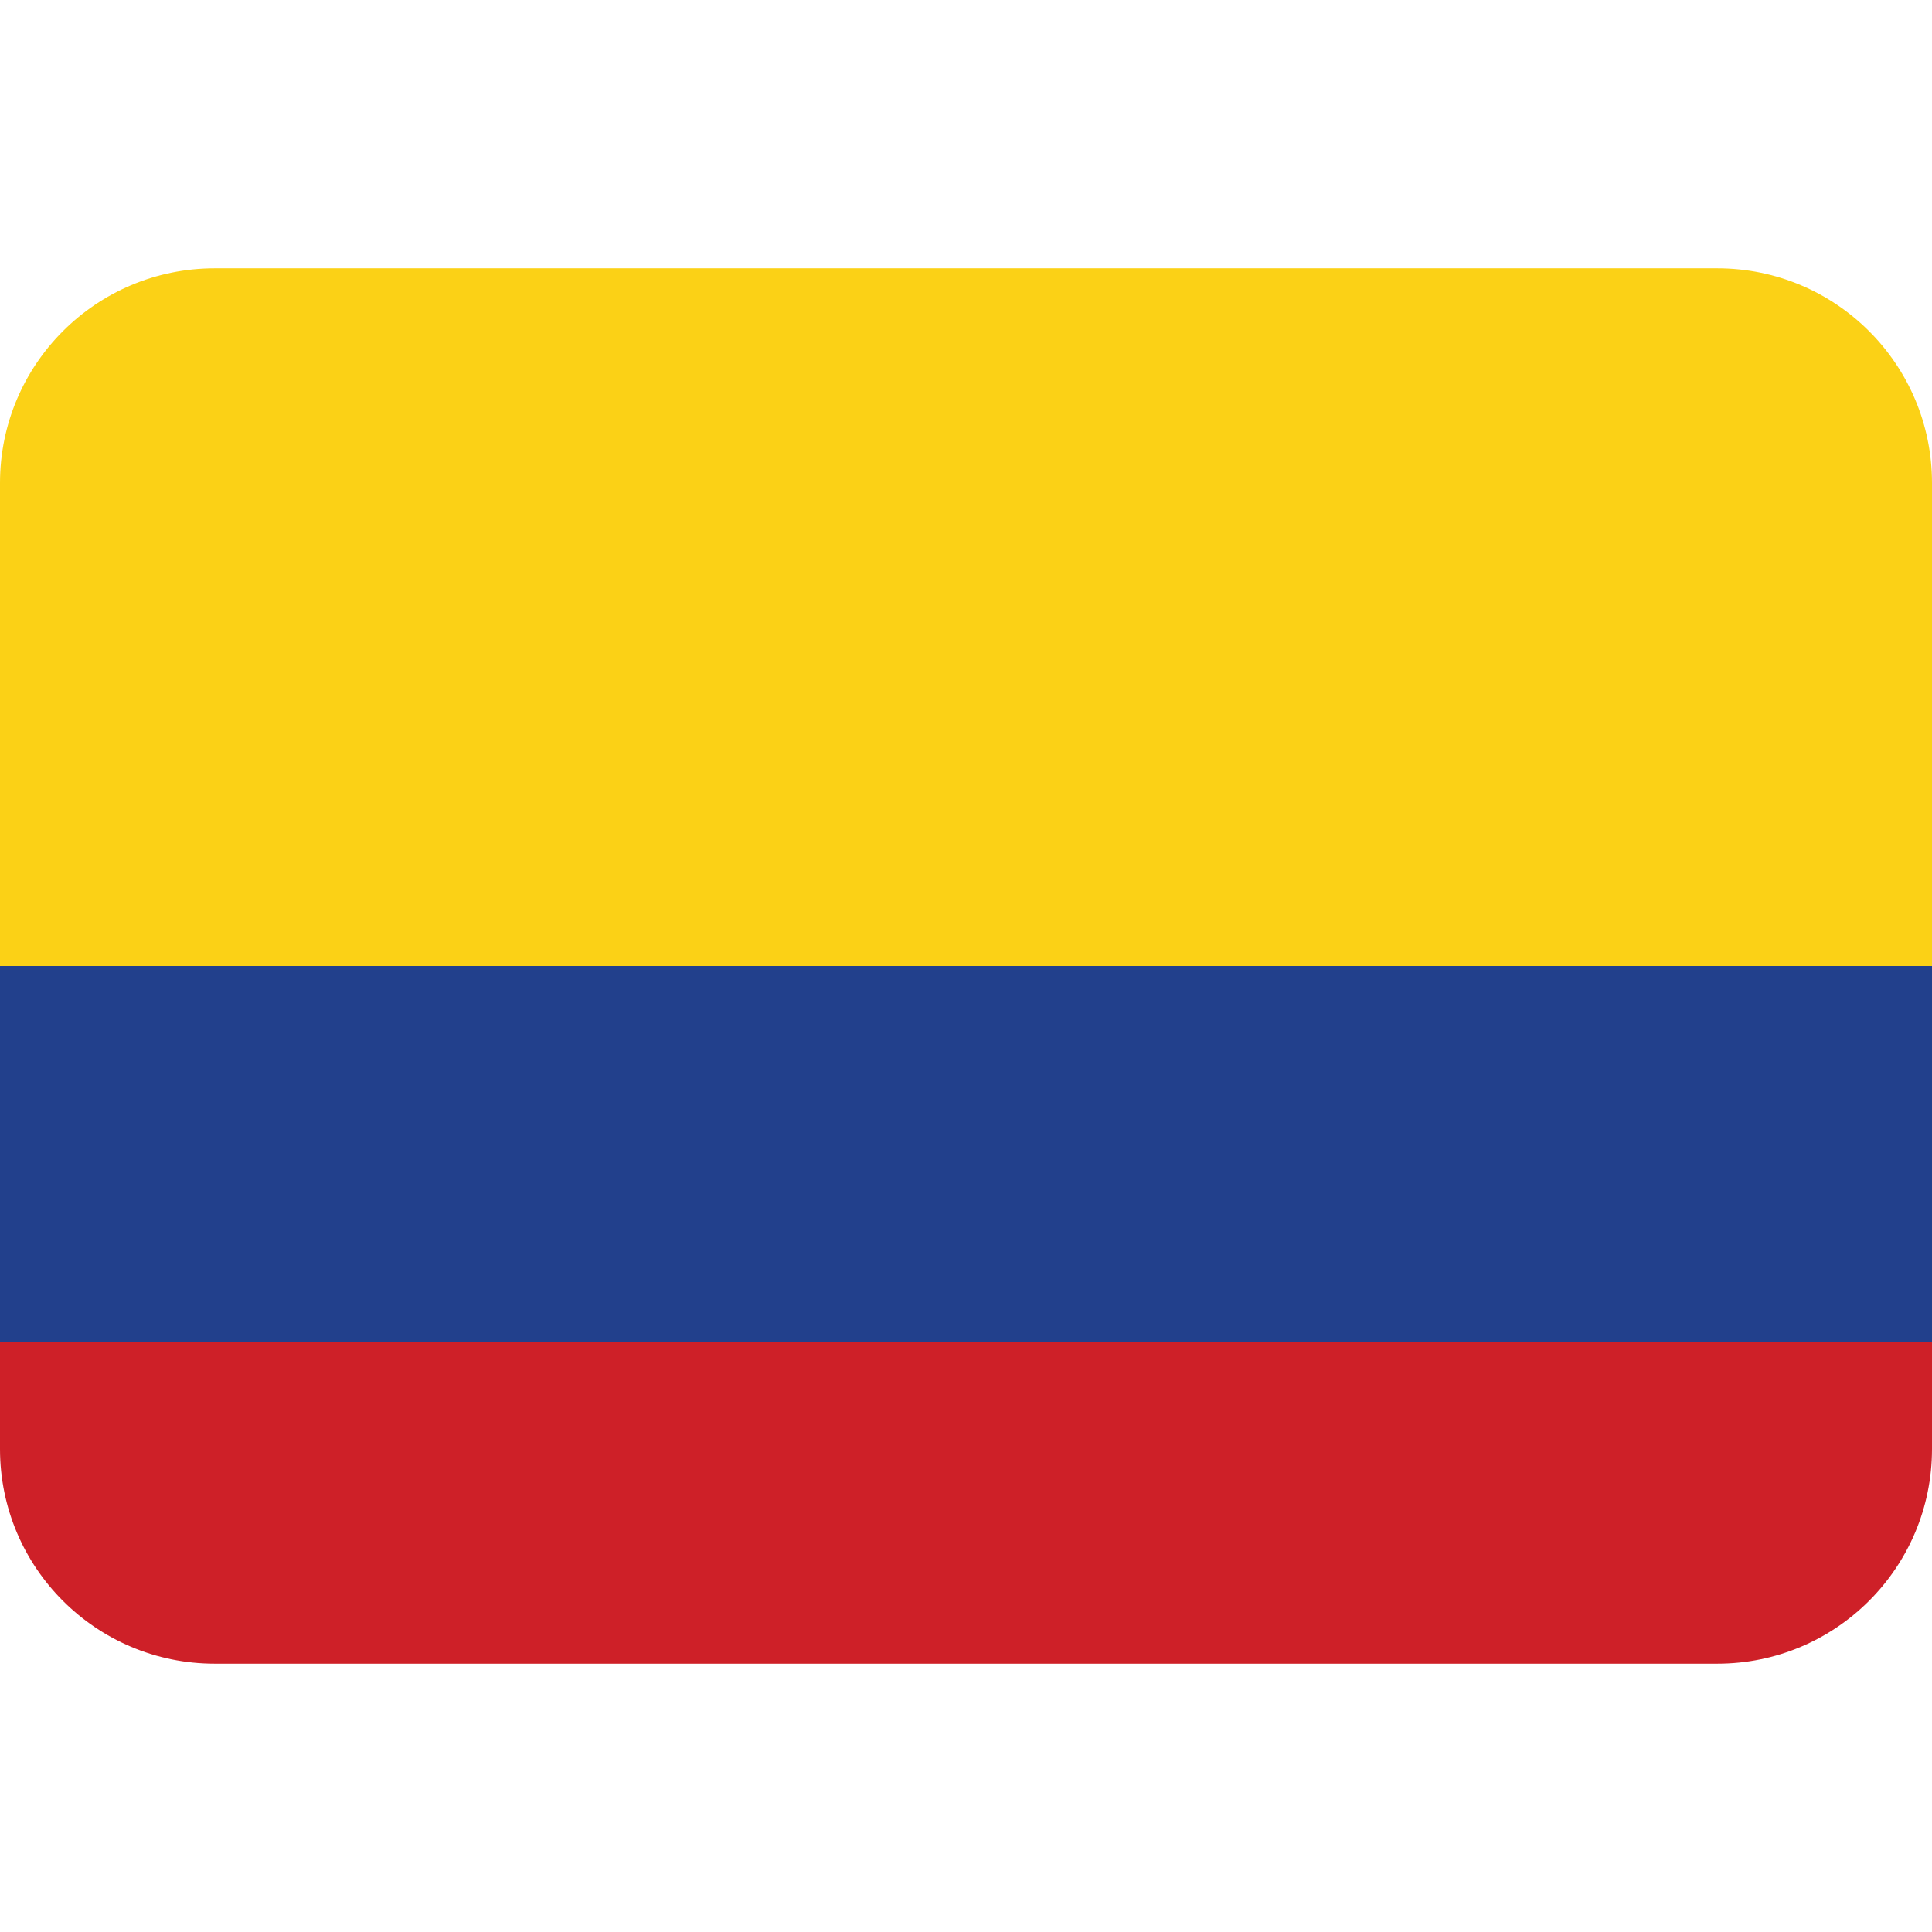
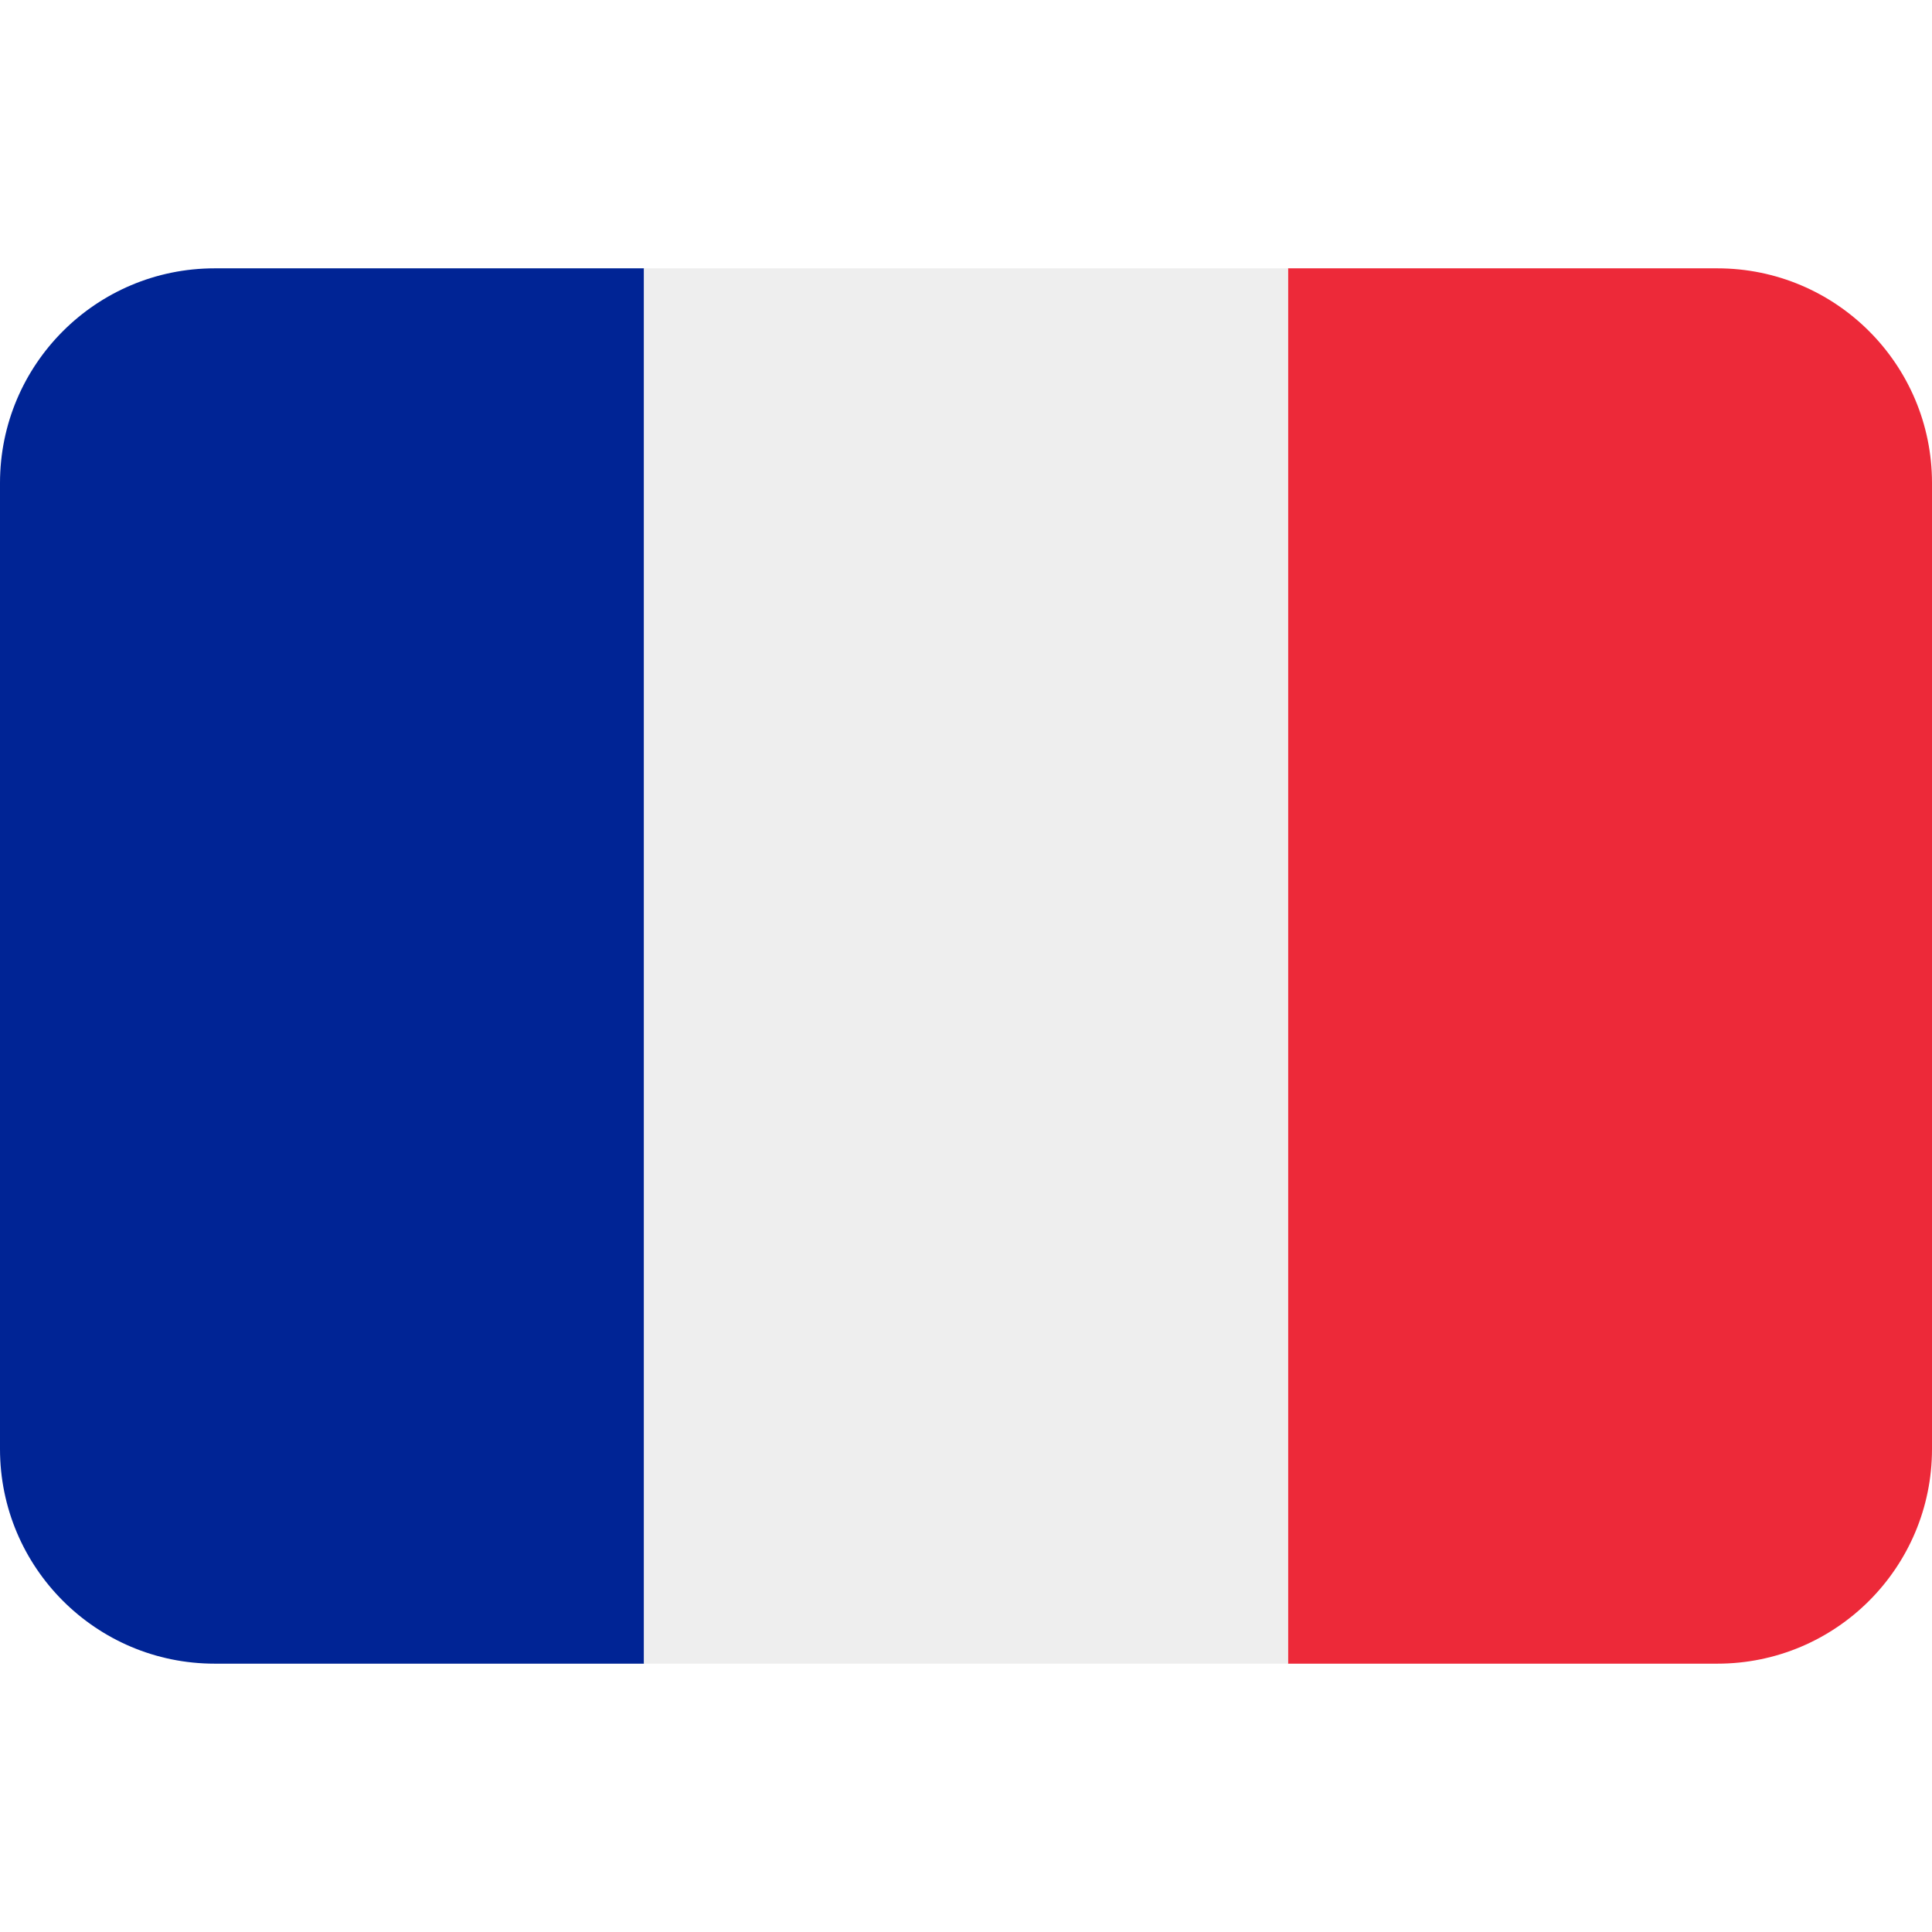
<svg xmlns="http://www.w3.org/2000/svg" viewBox="0 0 36 36">
-   <path fill="#FBD116" d="M32 5H4C1.791 5 0 6.791 0 9v9h36V9c0-2.209-1.791-4-4-4z" />
-   <path fill="#22408C" d="M0 18h36v7H0z" />
-   <path fill="#CE2028" d="M0 27c0 2.209 1.791 4 4 4h28c2.209 0 4-1.791 4-4v-2H0v2z" />
+   <path fill="#ED2939" d="M36 27c0 2.209-1.791 4-4 4h-8V5h8c2.209 0 4 1.791 4 4v18z" />
+   <path fill="#002495" d="M4 5C1.791 5 0 6.791 0 9v18c0 2.209 1.791 4 4 4h8V5H4z" />
+   <path fill="#EEE" d="M12 5h12v26H12z" />
</svg>
